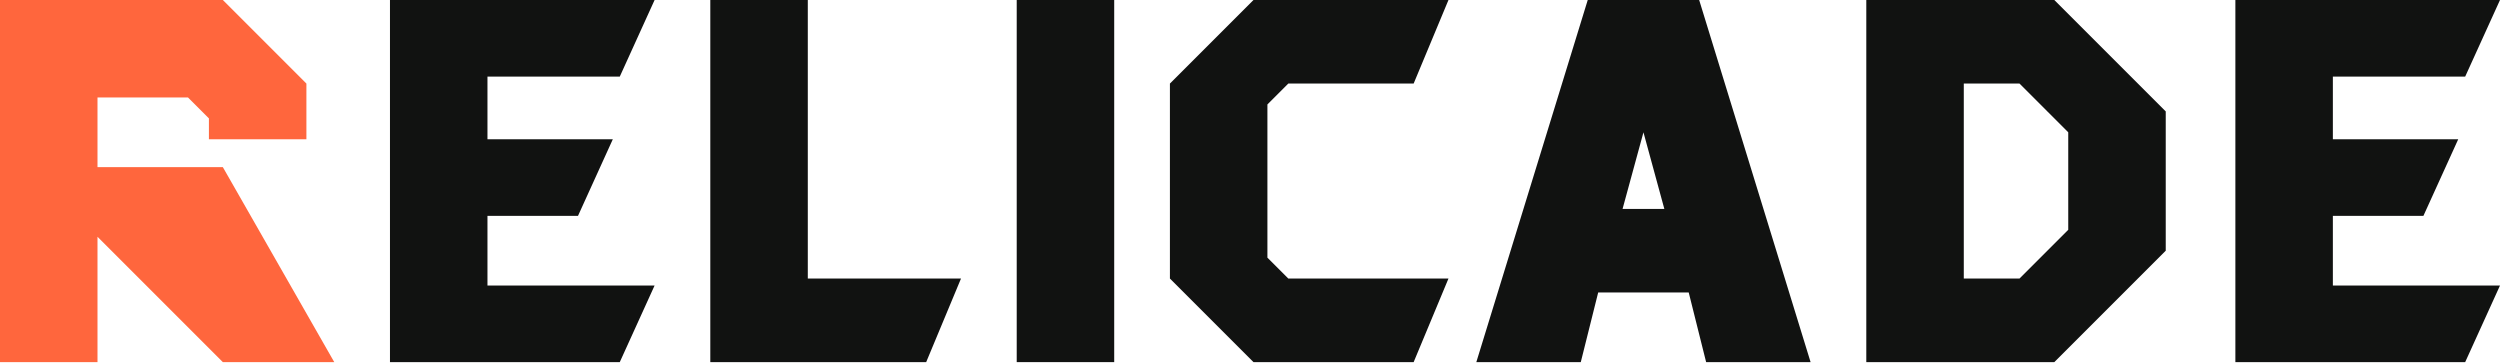
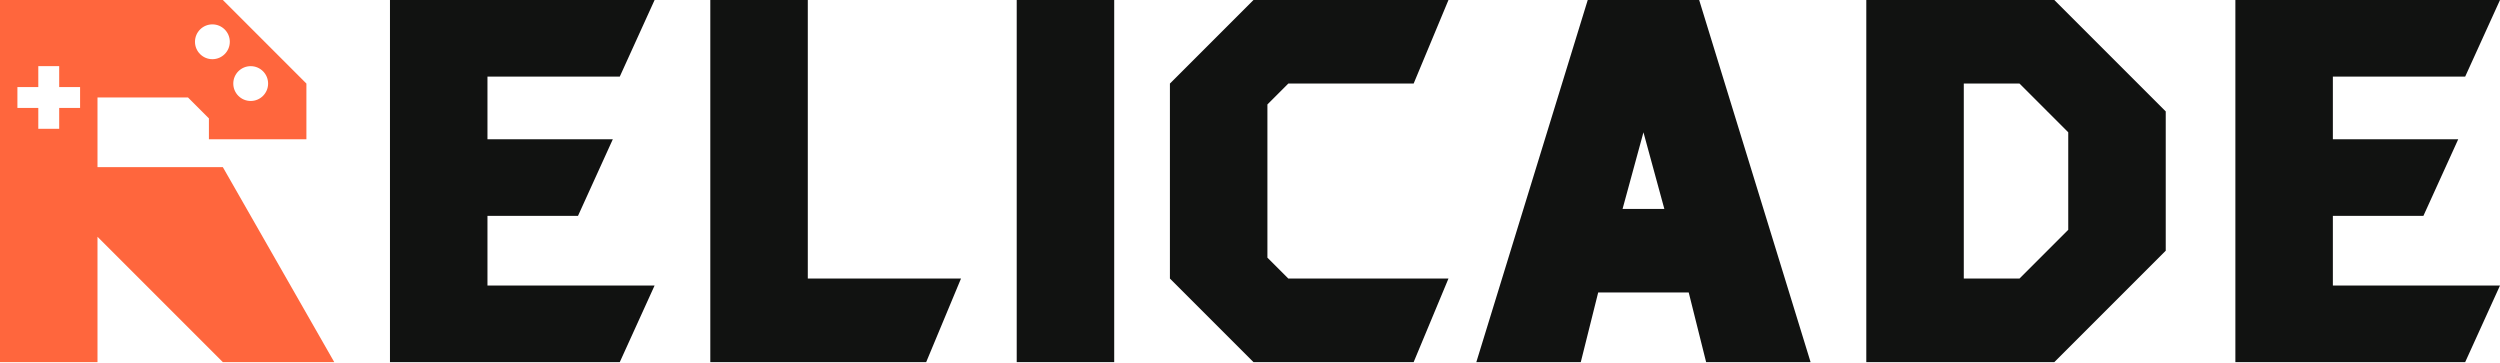
<svg xmlns="http://www.w3.org/2000/svg" viewBox="0 0 718 104" role="img" aria-labelledby="title desc" fill="#111211">
  <g id="relicade-wordmark">
-     <path id="letter-r" d="M0 0H64L88 24V40H60V34L54 28H28V48H64L96 104H64L28 68V104H0Z" fill="#FF663D" />
+     <path id="letter-r" d="M0 0H64L88 24V40H60V34L54 28H28V48H64L96 104H64L28 68V104H0Z M11 19H17V25H23V31H17V37H11V31H5V25H11Z M66 12A5 5 0 1 0 56 12A5 5 0 1 0 66 12Z M77 24A5 5 0 1 0 67 24A5 5 0 1 0 77 24Z" fill="#FF663D" fill-rule="evenodd" />
    <path id="letter-e-1" transform="translate(112)" d="M0 0H76L66 22H28V40H64L54 62H28V82H76L66 104H0Z" />
    <path id="letter-l" transform="translate(204)" d="M0 0H28V80H72L62 104H0Z" />
    <path id="letter-i" transform="translate(292)" d="M0 0H28V104H0Z" />
    <path id="letter-c" transform="translate(336)" d="M24 0H80L70 24H34L28 30V74L34 80H80L70 104H24L0 80V24Z" />
    <path id="letter-a" transform="translate(424)" fill-rule="evenodd" d="M0 104L32 0H64L96 104H66L61 84H35L30 104ZM42 60H54L48 38Z" />
    <path id="letter-d" transform="translate(536)" fill-rule="evenodd" d="M0 0H54L86 32V72L54 104H0ZM28 24V80H44L58 66V38L44 24Z" />
    <path id="letter-e-2" transform="translate(642)" d="M0 0H76L66 22H28V40H64L54 62H28V82H76L66 104H0Z" />
  </g>
</svg>
